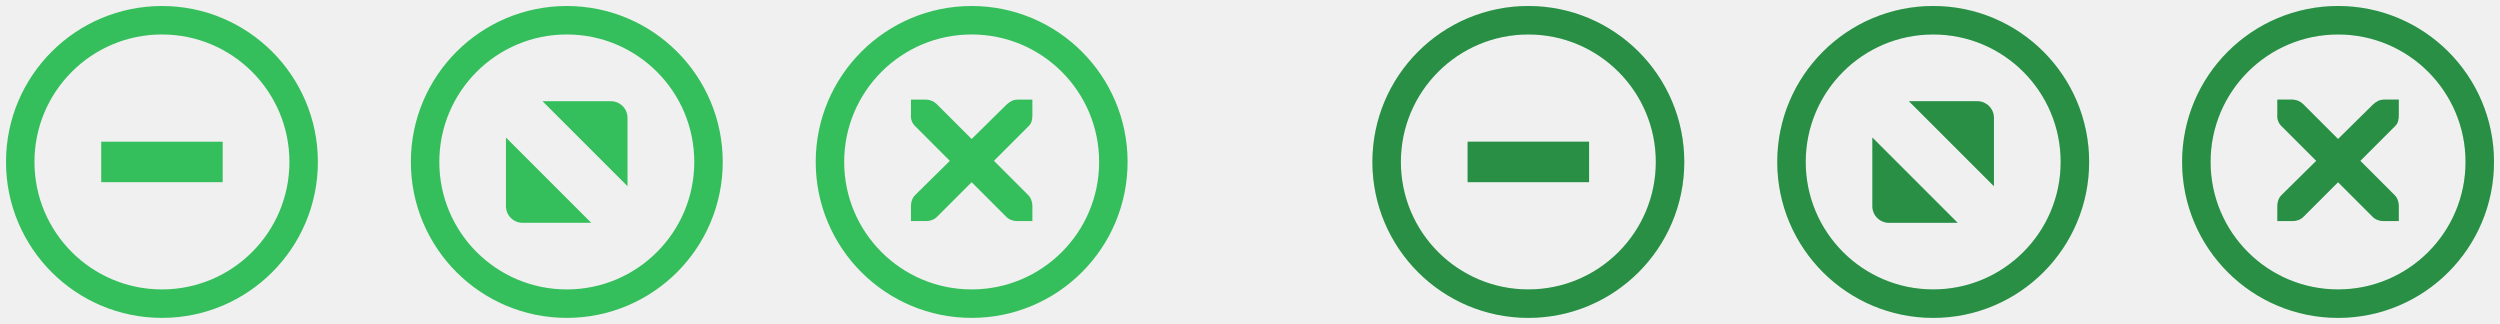
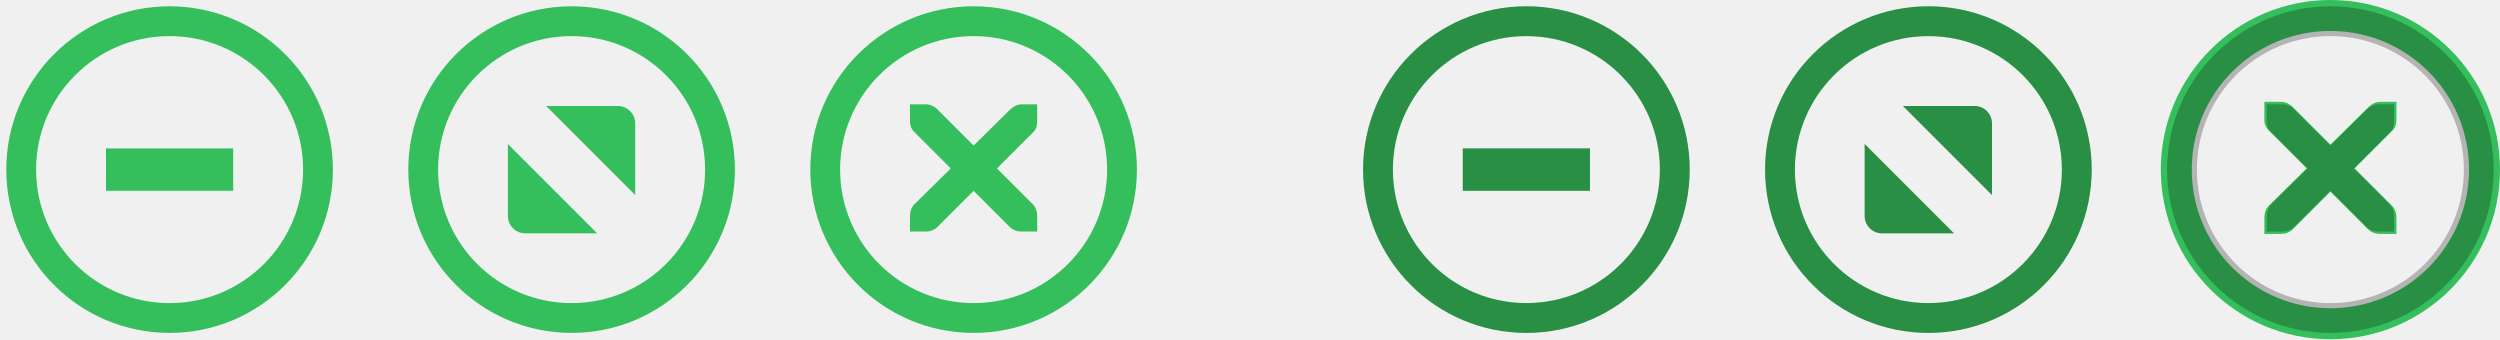
- <svg xmlns="http://www.w3.org/2000/svg" xmlns:ns1="http://www.openswatchbook.org/uri/2009/osb" xmlns:xlink="http://www.w3.org/1999/xlink" width="131.733" height="17.067" viewBox="0 0 131.733 17.067" version="1.1" id="svg435">
+ <svg xmlns="http://www.w3.org/2000/svg" xmlns:ns1="http://www.openswatchbook.org/uri/2009/osb" xmlns:xlink="http://www.w3.org/1999/xlink" width="132.667" height="18" viewBox="0 0 132.667 18" version="1.1" id="svg435">
  <defs id="defs846">
    <linearGradient id="linearGradient5978" ns1:paint="solid">
      <stop style="stop-color:#000000;stop-opacity:1;" offset="0" id="stop5976" />
    </linearGradient>
    <linearGradient id="linearGradient5860" ns1:paint="solid">
      <stop style="stop-color:#858585;stop-opacity:1;" offset="0" id="stop5858" />
    </linearGradient>
    <linearGradient id="linearGradient5851" ns1:paint="solid">
      <stop style="stop-color:#858585;stop-opacity:1;" offset="0" id="stop5849" />
    </linearGradient>
    <linearGradient id="linearGradient5845" ns1:paint="solid">
      <stop style="stop-color:#858585;stop-opacity:1;" offset="0" id="stop5843" />
    </linearGradient>
    <linearGradient id="linearGradient7306" ns1:paint="solid">
      <stop style="stop-color:#35bf5c;stop-opacity:1;" offset="0" id="stop7304" />
    </linearGradient>
    <linearGradient id="linearGradient7298" ns1:paint="solid">
      <stop style="stop-color:#35bf5c;stop-opacity:1;" offset="0" id="stop7296" />
    </linearGradient>
    <linearGradient id="linearGradient7292" ns1:paint="solid">
      <stop style="stop-color:#35bf5c;stop-opacity:1;" offset="0" id="stop7290" />
    </linearGradient>
    <linearGradient id="linearGradient7286" ns1:paint="solid">
      <stop style="stop-color:#35bf5c;stop-opacity:1;" offset="0" id="stop7284" />
    </linearGradient>
    <linearGradient id="linearGradient7280" ns1:paint="solid">
      <stop style="stop-color:#656565;stop-opacity:1;" offset="0" id="stop7278" />
    </linearGradient>
    <linearGradient id="linearGradient7272" ns1:paint="solid">
      <stop style="stop-color:#656565;stop-opacity:1;" offset="0" id="stop7270" />
    </linearGradient>
    <linearGradient id="linearGradient7266" ns1:paint="solid">
      <stop style="stop-color:#656565;stop-opacity:1;" offset="0" id="stop7264" />
    </linearGradient>
    <linearGradient id="linearGradient7258" ns1:paint="solid">
      <stop style="stop-color:#656565;stop-opacity:1;" offset="0" id="stop7256" />
    </linearGradient>
    <linearGradient id="linearGradient7232" ns1:paint="solid">
      <stop style="stop-color:#656565;stop-opacity:1;" offset="0" id="stop7230" />
    </linearGradient>
    <linearGradient id="linearGradient7218" ns1:paint="solid">
      <stop style="stop-color:#000000;stop-opacity:1;" offset="0" id="stop7216" />
    </linearGradient>
    <linearGradient id="linearGradient5679" ns1:paint="solid">
      <stop style="stop-color:#000000;stop-opacity:1;" offset="0" id="stop5677" />
    </linearGradient>
    <linearGradient id="linearGradient5673" ns1:paint="solid">
      <stop style="stop-color:#1d1d1d;stop-opacity:1;" offset="0" id="stop5671" />
    </linearGradient>
    <linearGradient id="linearGradient5480" ns1:paint="solid">
      <stop style="stop-color:#ffffff;stop-opacity:0;" offset="0" id="stop6048-6" />
    </linearGradient>
    <linearGradient id="linearGradient5484" ns1:paint="solid">
      <stop style="stop-color:#656565;stop-opacity:1;" offset="0" id="stop7288-5" />
    </linearGradient>
    <linearGradient id="linearGradient5808" ns1:paint="solid">
      <stop style="stop-color:#ffffff;stop-opacity:1;" offset="0" id="stop7036-0" />
    </linearGradient>
    <linearGradient id="linearGradient6830" ns1:paint="solid">
      <stop style="stop-color:#35bf5c;stop-opacity:1;" offset="0" id="stop5679-0" />
    </linearGradient>
    <linearGradient id="linearGradient7205">
      <stop stop-color="#F5F5F5" id="stop89-6" />
    </linearGradient>
    <linearGradient xlink:href="#linearGradient7306" id="linearGradient6621" gradientUnits="userSpaceOnUse" gradientTransform="scale(1.066667)" x1="88.997" y1="972" x2="88.997" y2="978.007" />
    <linearGradient xlink:href="#linearGradient7306" id="linearGradient6794" gradientUnits="userSpaceOnUse" gradientTransform="scale(1.066667)" x1="88.997" y1="972" x2="88.997" y2="978.007" />
    <linearGradient id="linearGradient5315">
      <stop style="stop-color:#f4f4f4;stop-opacity:1" offset="0" id="stop5317" />
      <stop id="stop5323" offset="0.2" style="stop-color:#f4f4f4;stop-opacity:1" />
      <stop id="stop5319" offset="0.9" style="stop-color:#e8e8e7;stop-opacity:1" />
      <stop style="stop-color:#e8e8e7;stop-opacity:1" offset="1" id="stop5321" />
    </linearGradient>
    <linearGradient id="linearGradient5844">
      <stop id="stop5846" offset="0" style="stop-color:#fefefe;stop-opacity:1" />
      <stop style="stop-color:#fefefe;stop-opacity:1" offset="0.2" id="stop5848" />
      <stop style="stop-color:#f2f2f1;stop-opacity:1" offset="0.9" id="stop5850" />
      <stop id="stop5852" offset="1" style="stop-color:#f2f2f1;stop-opacity:1" />
    </linearGradient>
    <linearGradient xlink:href="#linearGradient5315" id="linearGradient6964" gradientUnits="userSpaceOnUse" gradientTransform="matrix(1.538933,0,0,0.5170822,-60.21643,-34.03134)" x1="63.569" y1="127.161" x2="63.569" y2="152.662" />
    <linearGradient id="primary_color-3-6" ns1:paint="solid">
      <stop style="stop-color:#A42435;stop-opacity:1;" offset="0" id="stop5679-7" />
    </linearGradient>
    <linearGradient id="linearGradient6179">
      <stop stop-color="#000000" stop-opacity="0.8" id="stop80-9" />
    </linearGradient>
    <linearGradient id="linearGradient6182">
      <stop stop-color="#252525" id="stop92-8" />
    </linearGradient>
    <linearGradient id="linearGradient6185">
      <stop stop-color="#FFFFFF" id="stop83-7" />
    </linearGradient>
    <linearGradient xlink:href="#linearGradient6110" id="linearGradient6230" gradientUnits="userSpaceOnUse" x1="16" y1="292" x2="40" y2="292" />
    <linearGradient xlink:href="#linearGradient6110" id="linearGradient6232" gradientUnits="userSpaceOnUse" x1="16" y1="292" x2="40" y2="292" />
  </defs>
-   <rect width="200" height="300" id="background-light" style="fill:url(#linearGradient4914);stroke-width:0.866" x="-4.267" y="-4.807" />
-   <g style="display:inline" id="titlebutton-close-hover" transform="translate(-427.7333,198.0137)">
+   <rect width="200" height="300" id="background-light" style="fill:url(#linearGradient4914);stroke-width:0.866" x="-3.8" y="-4.341" />
+   <g style="display:inline" id="titlebutton-close-hover" transform="matrix(1.054687,0,0,1.054687,-453.4583,208.8425)">
    <g id="g4927-8-7-5" style="display:inline;opacity:1" transform="translate(-940.8,-461.4803)">
      <g transform="translate(-109.8667)" style="display:inline;opacity:1" id="g4490-6-3-7-2">
        <g id="g4092-0-2-2-1-5" style="display:inline" transform="translate(61.86667)">
          <circle r="7.467" cy="272" cx="1467.733" style="fill:#35bf5c;fill-opacity:0;stroke:#35bf5c;stroke-width:1.5;stroke-linecap:butt;stroke-linejoin:miter;stroke-miterlimit:4;stroke-dasharray:none;stroke-dashoffset:0;stroke-opacity:1" id="path4068-7-5-4-9-4" />
        </g>
      </g>
      <g id="g4778-3-6-74" transform="translate(1411.2,263.325)" style="fill:#ffffff;fill-opacity:1">
        <g style="display:inline;fill:#ffffff;fill-opacity:1" id="layer9-9-6-0-4" transform="translate(-64,-552.5333)" />
        <g id="layer10-2-3-6-3" transform="translate(-64,-552.5333)" style="fill:#ffffff;fill-opacity:1" />
        <g id="layer11-16-2-2-07" transform="translate(-64,-552.5333)" style="fill:#ffffff;fill-opacity:1" />
        <g transform="matrix(0.75,0,0,0.75,2.133333,2.191667)" id="g2996-7-0-8" style="fill:#ffffff;fill-opacity:1">
          <g transform="translate(-64,-552.5333)" id="layer12-4-6-3-6" style="fill:#ffffff;fill-opacity:1">
            <g transform="translate(20.26667,-258.1333)" id="layer4-4-1-4-1-8" style="display:inline;fill:#ffffff;fill-opacity:1">
              <path d="m 48,814.933 h 1.067 c 0.011,-1.2e-4 0.022,-4.9e-4 0.033,0 0.272,0.012 0.544,0.137 0.733,0.333 l 2.433,2.433 2.467,-2.433 c 0.283,-0.246 0.476,-0.326 0.733,-0.333 H 56.533 V 816 c 0,0.306 -0.037,0.587 -0.267,0.8 l -2.433,2.433 2.4,2.4 c 0.201,0.201 0.3,0.484 0.3,0.767 v 1.067 h -1.067 c -0.283,-10e-6 -0.566,-0.099 -0.767,-0.3 l -2.433,-2.433 -2.433,2.433 c -0.201,0.201 -0.484,0.3 -0.767,0.3 H 48 V 822.4 c -3e-6,-0.283 0.099,-0.566 0.3,-0.767 l 2.433,-2.4 L 48.3,816.8 C 48.075,816.592 47.977,816.299 48,816 Z" id="path10839-9-8-7-8" style="color:#bebebe;font-style:normal;font-variant:normal;font-weight:normal;font-stretch:normal;font-size:medium;line-height:normal;font-family:'Andale Mono';-inkscape-font-specification:'Andale Mono';text-indent:0;text-align:start;text-decoration:none;text-decoration-line:none;letter-spacing:normal;word-spacing:normal;text-transform:none;writing-mode:lr-tb;direction:ltr;text-anchor:start;display:inline;overflow:visible;visibility:visible;fill:#35bf5c;fill-opacity:1;fill-rule:nonzero;stroke:none;stroke-width:1.9;marker:none;enable-background:new" />
            </g>
          </g>
        </g>
        <g id="layer13-2-0-2-4" transform="translate(-64,-552.5333)" style="fill:#ffffff;fill-opacity:1" />
        <g id="layer14-4-4-0-3" transform="translate(-64,-552.5333)" style="fill:#ffffff;fill-opacity:1" />
        <g id="layer15-7-5-0-1" transform="translate(-64,-552.5333)" style="fill:#ffffff;fill-opacity:1" />
      </g>
    </g>
    <rect y="-198.014" x="470.4" height="17.067" width="17.067" id="rect17883-02-4" style="display:inline;opacity:1;fill:none;fill-opacity:1;stroke:none;stroke-width:1.067;stroke-linecap:butt;stroke-linejoin:miter;stroke-miterlimit:4;stroke-dasharray:none;stroke-dashoffset:0;stroke-opacity:0" />
  </g>
-   <g style="display:inline" id="titlebutton-maximize-hover" transform="translate(-418.1334,198.0137)">
+   <g style="display:inline" id="titlebutton-maximize-hover" transform="matrix(1.054687,0,0,1.054687,-442.1667,208.8425)">
    <g id="g4891-4-6" style="display:inline;opacity:1" transform="translate(-940.8,-461.4803)">
      <g transform="translate(-140.8)" style="display:inline;opacity:1" id="g4490-2-9-1-2-85">
        <g id="g4092-0-6-3-6-8-3" style="display:inline" transform="translate(61.86667)">
          <circle r="7.467" cy="272" cx="1467.733" style="fill:#35bf5c;fill-opacity:0;stroke:#35bf5c;stroke-width:1.5;stroke-linecap:butt;stroke-linejoin:miter;stroke-miterlimit:4;stroke-dasharray:none;stroke-dashoffset:0;stroke-opacity:1" id="path4068-7-6-5-1-6-4" />
        </g>
      </g>
      <g id="g4806-5-2-0" transform="translate(1380.267,263.4667)" style="fill:#c0e3ff;fill-opacity:1">
        <g transform="translate(-86.40021,-1031.467)" style="display:inline;fill:#c0e3ff;fill-opacity:1" id="layer9-78-2-0-1" />
        <g transform="translate(-86.40021,-1031.467)" id="layer10-3-9-9-7" style="fill:#c0e3ff;fill-opacity:1" />
        <g transform="translate(-86.40021,-1031.467)" id="layer11-19-7-6-7" style="fill:#c0e3ff;fill-opacity:1" />
        <g transform="translate(-86.40021,-1031.467)" id="layer13-4-7-4-8" style="fill:#c0e3ff;fill-opacity:1" />
        <g transform="translate(-86.40021,-1031.467)" id="layer14-8-9-7-0" style="fill:#c0e3ff;fill-opacity:1" />
        <g transform="translate(-86.40021,-1031.467)" style="display:inline;fill:#c0e3ff;fill-opacity:1" id="layer15-5-4-2-8" />
        <g transform="translate(-86.40021,-1031.467)" style="display:inline;fill:#c0e3ff;fill-opacity:1" id="g71291-1-4-6-9" />
        <g transform="translate(-86.40021,-1031.467)" style="display:inline;fill:#c0e3ff;fill-opacity:1" id="g4953-7-0-8-7" />
        <g transform="translate(-86.40021,-1031.467)" style="display:inline;fill:#c0e3ff;fill-opacity:1" id="layer12-3-7-2-83">
          <path d="m 93.653,1036.8 h 3.607 c 0.48,0 0.871,0.393 0.873,0.873 v 3.607 z m 2.568,6.407 h -3.621 c -0.48,0 -0.873,-0.393 -0.873,-0.873 v -3.621 l 4.495,4.495" style="fill:url(#linearGradient6621);fill-opacity:1;fill-rule:evenodd;stroke:none;stroke-width:1.067" id="path4293-4-9-97" />
        </g>
      </g>
    </g>
    <rect y="-198.014" x="439.467" height="17.067" width="17.067" id="rect17883-79-2" style="display:inline;opacity:1;fill:none;fill-opacity:1;stroke:none;stroke-width:1.067;stroke-linecap:butt;stroke-linejoin:miter;stroke-miterlimit:4;stroke-dasharray:none;stroke-dashoffset:0;stroke-opacity:0" />
  </g>
-   <g style="display:inline" id="titlebutton-minimize-hover" transform="translate(-408.5333,198.0137)">
+   <g style="display:inline" id="titlebutton-minimize-hover" transform="matrix(1.054687,0,0,1.054687,-430.875,208.8425)">
    <g id="g4909-1-0" style="display:inline;opacity:1" transform="translate(-940.8,-461.4803)">
      <g transform="translate(-171.7333)" style="display:inline;opacity:1" id="g4490-3-6-1-4-2">
        <g id="g4092-0-7-2-0-0-4" style="display:inline" transform="translate(61.86667)">
          <circle r="7.467" cy="272" cx="1467.733" style="fill:#35bf5c;fill-opacity:0;stroke:#35bf5c;stroke-width:1.5;stroke-linecap:butt;stroke-linejoin:miter;stroke-miterlimit:4;stroke-dasharray:none;stroke-dashoffset:0;stroke-opacity:1" id="path4068-7-3-0-3-6-8" />
        </g>
      </g>
      <g style="display:inline;opacity:1;fill:#c0e3ff;fill-opacity:1" id="g4834-9-3-0" transform="translate(1349.333,263.4667)">
        <g transform="translate(-86.40021,-1031.467)" style="display:inline;fill:#c0e3ff;fill-opacity:1" id="layer9-3-9-1-6" />
        <g transform="translate(-86.40021,-1031.467)" id="layer10-4-0-5-2" style="fill:#c0e3ff;fill-opacity:1" />
        <g transform="translate(-86.40021,-1031.467)" id="layer11-2-5-2-6" style="fill:#c0e3ff;fill-opacity:1" />
        <g transform="translate(-86.40021,-1031.467)" id="layer13-5-7-4-5" style="fill:#c0e3ff;fill-opacity:1" />
        <g transform="translate(-86.40021,-1031.467)" id="layer14-6-2-3-6" style="fill:#c0e3ff;fill-opacity:1" />
        <g transform="translate(-86.40021,-1031.467)" style="display:inline;fill:#c0e3ff;fill-opacity:1" id="layer15-52-0-6-6" />
        <g transform="translate(-86.40021,-1031.467)" style="display:inline;fill:#c0e3ff;fill-opacity:1" id="g71291-3-4-6-3" />
        <g transform="translate(-86.40021,-1031.467)" style="display:inline;fill:#c0e3ff;fill-opacity:1" id="g4953-8-6-8-4" />
        <g transform="translate(-86.40021,-1031.467)" style="display:inline;fill:#c0e3ff;fill-opacity:1" id="layer12-45-3-7-1">
          <path style="color:#000000;font-style:normal;font-variant:normal;font-weight:normal;font-stretch:normal;font-size:medium;line-height:normal;font-family:Sans;-inkscape-font-specification:Sans;text-indent:0;text-align:start;text-decoration:none;text-decoration-line:none;letter-spacing:normal;word-spacing:normal;text-transform:none;writing-mode:lr-tb;direction:ltr;baseline-shift:baseline;text-anchor:start;display:inline;overflow:visible;visibility:visible;fill:#35bf5c;fill-opacity:1;stroke:none;stroke-width:2.133;marker:none;enable-background:accumulate" id="rect9057-3-5-7" d="m 91.734,1038.933 v 2.133 h 6.4 v -2.133 z" />
        </g>
      </g>
    </g>
    <rect style="display:inline;opacity:1;fill:none;fill-opacity:1;stroke:none;stroke-width:1.067;stroke-linecap:butt;stroke-linejoin:miter;stroke-miterlimit:4;stroke-dasharray:none;stroke-dashoffset:0;stroke-opacity:0" id="rect17883-79-9-13" width="17.067" height="17.067" x="408.533" y="-198.014" />
  </g>
-   <g style="display:inline" id="titlebutton-close-active" transform="translate(-355.7333,198.0137)">
-     <g id="g4927-8-7" style="display:inline;opacity:1" transform="translate(-940.8,-461.4803)">
+   <g style="display:inline" id="titlebutton-close-active" transform="translate(-355.2666,198.4803)">
+     <g id="g4927-8-7" style="display:inline;opacity:1" transform="matrix(1.095335,0,0,1.095335,-1076.15,-487.4114)">
      <g transform="translate(-109.8667)" style="display:inline;opacity:1" id="g4490-6-3-7">
        <g id="g4092-0-2-2-1" style="display:inline" transform="translate(61.86667)">
          <circle r="7.467" cy="272" cx="1467.733" style="fill:#35bf5c;fill-opacity:0;stroke:#35bf5c;stroke-width:1.5;stroke-linecap:butt;stroke-linejoin:miter;stroke-miterlimit:4;stroke-dasharray:none;stroke-dashoffset:0;stroke-opacity:1" id="path4068-7-5-4-9" />
        </g>
      </g>
      <g id="g4778-3-6" transform="translate(1411.2,263.325)" style="fill:#ffffff;fill-opacity:1">
        <g style="display:inline;fill:#ffffff;fill-opacity:1" id="layer9-9-6-0" transform="translate(-64,-552.5333)" />
        <g id="layer10-2-3-6" transform="translate(-64,-552.5333)" style="fill:#ffffff;fill-opacity:1" />
        <g id="layer11-16-2-2" transform="translate(-64,-552.5333)" style="fill:#ffffff;fill-opacity:1" />
        <g transform="matrix(0.75,0,0,0.75,2.133333,2.191667)" id="g2996-7-0" style="fill:#ffffff;fill-opacity:1">
          <g transform="translate(-64,-552.5333)" id="layer12-4-6-3" style="fill:#ffffff;fill-opacity:1">
            <g transform="translate(20.26667,-258.1333)" id="layer4-4-1-4-1" style="display:inline;fill:#ffffff;fill-opacity:1">
              <path d="m 48,814.933 h 1.067 c 0.011,-1.2e-4 0.022,-4.9e-4 0.033,0 0.272,0.012 0.544,0.137 0.733,0.333 l 2.433,2.433 2.467,-2.433 c 0.283,-0.246 0.476,-0.326 0.733,-0.333 H 56.533 V 816 c 0,0.306 -0.037,0.587 -0.267,0.8 l -2.433,2.433 2.4,2.4 c 0.201,0.201 0.3,0.484 0.3,0.767 v 1.067 h -1.067 c -0.283,-10e-6 -0.566,-0.099 -0.767,-0.3 l -2.433,-2.433 -2.433,2.433 c -0.201,0.201 -0.484,0.3 -0.767,0.3 H 48 V 822.4 c -3e-6,-0.283 0.099,-0.566 0.3,-0.767 l 2.433,-2.4 L 48.3,816.8 C 48.075,816.592 47.977,816.299 48,816 Z" id="path10839-9-8-7" style="color:#bebebe;font-style:normal;font-variant:normal;font-weight:normal;font-stretch:normal;font-size:medium;line-height:normal;font-family:'Andale Mono';-inkscape-font-specification:'Andale Mono';text-indent:0;text-align:start;text-decoration:none;text-decoration-line:none;letter-spacing:normal;word-spacing:normal;text-transform:none;writing-mode:lr-tb;direction:ltr;text-anchor:start;display:inline;overflow:visible;visibility:visible;fill:#35bf5c;fill-opacity:1;fill-rule:nonzero;stroke:none;stroke-width:1.9;marker:none;enable-background:new" />
            </g>
          </g>
        </g>
        <g id="layer13-2-0-2" transform="translate(-64,-552.5333)" style="fill:#ffffff;fill-opacity:1" />
        <g id="layer14-4-4-0" transform="translate(-64,-552.5333)" style="fill:#ffffff;fill-opacity:1" />
        <g id="layer15-7-5-0" transform="translate(-64,-552.5333)" style="fill:#ffffff;fill-opacity:1" />
      </g>
    </g>
-     <rect y="-198.014" x="470.4" height="17.067" width="17.067" id="rect17883-02" style="display:inline;opacity:1;fill:none;fill-opacity:1;stroke:none;stroke-width:1.067;stroke-linecap:butt;stroke-linejoin:miter;stroke-miterlimit:4;stroke-dasharray:none;stroke-dashoffset:0;stroke-opacity:0" />
-     <g style="display:inline;opacity:0.25" id="darken-layer-close" transform="translate(-5.4307678e-5,-1.9033814e-6)">
+     <rect y="-198.48" x="469.933" height="18" width="18" id="rect17883-02" style="display:inline;opacity:1;fill:none;fill-opacity:1;stroke:none;stroke-width:1.125;stroke-linecap:butt;stroke-linejoin:miter;stroke-miterlimit:4;stroke-dasharray:none;stroke-dashoffset:0;stroke-opacity:0" />
+     <g style="display:inline;opacity:0.25" id="darken-layer-close" transform="matrix(1.054687,0,0,1.054687,-26.19169,10.36219)">
      <g id="g4927-8-7-5-5" style="display:inline;opacity:1" transform="translate(-940.8,-461.4803)">
        <g transform="translate(-109.8667)" style="display:inline;opacity:1" id="g4490-6-3-7-2-9">
          <g id="g4092-0-2-2-1-5-6" style="display:inline" transform="translate(61.86667)">
            <circle r="7.467" cy="272" cx="1467.733" style="opacity:1;fill:#000000;fill-opacity:0;stroke:#000000;stroke-width:1.5;stroke-linecap:butt;stroke-linejoin:miter;stroke-miterlimit:4;stroke-dasharray:none;stroke-dashoffset:0;stroke-opacity:1" id="path4068-7-5-4-9-4-2" />
          </g>
        </g>
        <g id="g4778-3-6-74-1" transform="translate(1411.2,263.325)" style="fill:#ffffff;fill-opacity:1">
          <g style="display:inline;fill:#ffffff;fill-opacity:1" id="layer9-9-6-0-4-7" transform="translate(-64,-552.5333)" />
          <g id="layer10-2-3-6-3-8" transform="translate(-64,-552.5333)" style="fill:#ffffff;fill-opacity:1" />
          <g id="layer11-16-2-2-07-5" transform="translate(-64,-552.5333)" style="fill:#ffffff;fill-opacity:1" />
          <g transform="matrix(0.75,0,0,0.75,2.133333,2.191667)" id="g2996-7-0-8-7" style="fill:#ffffff;fill-opacity:1">
            <g transform="translate(-64,-552.5333)" id="layer12-4-6-3-6-4" style="fill:#ffffff;fill-opacity:1">
              <g transform="translate(20.26667,-258.1333)" id="layer4-4-1-4-1-8-1" style="display:inline;fill:#ffffff;fill-opacity:1">
                <path d="m 48,814.933 h 1.067 c 0.011,-1.2e-4 0.022,-4.9e-4 0.033,0 0.272,0.012 0.544,0.137 0.733,0.333 l 2.433,2.433 2.467,-2.433 c 0.283,-0.246 0.476,-0.326 0.733,-0.333 H 56.533 V 816 c 0,0.306 -0.037,0.587 -0.267,0.8 l -2.433,2.433 2.4,2.4 c 0.201,0.201 0.3,0.484 0.3,0.767 v 1.067 h -1.067 c -0.283,-10e-6 -0.566,-0.099 -0.767,-0.3 l -2.433,-2.433 -2.433,2.433 c -0.201,0.201 -0.484,0.3 -0.767,0.3 H 48 V 822.4 c -3e-6,-0.283 0.099,-0.566 0.3,-0.767 l 2.433,-2.4 L 48.3,816.8 C 48.075,816.592 47.977,816.299 48,816 Z" id="path10839-9-8-7-8-8" style="color:#bebebe;font-style:normal;font-variant:normal;font-weight:normal;font-stretch:normal;font-size:medium;line-height:normal;font-family:'Andale Mono';-inkscape-font-specification:'Andale Mono';text-indent:0;text-align:start;text-decoration:none;text-decoration-line:none;letter-spacing:normal;word-spacing:normal;text-transform:none;writing-mode:lr-tb;direction:ltr;text-anchor:start;display:inline;overflow:visible;visibility:visible;opacity:1;fill:#000000;fill-opacity:1;fill-rule:nonzero;stroke:none;stroke-width:1.9;marker:none;enable-background:new" />
              </g>
            </g>
          </g>
          <g id="layer13-2-0-2-4-5" transform="translate(-64,-552.5333)" style="fill:#ffffff;fill-opacity:1" />
          <g id="layer14-4-4-0-3-9" transform="translate(-64,-552.5333)" style="fill:#ffffff;fill-opacity:1" />
          <g id="layer15-7-5-0-1-7" transform="translate(-64,-552.5333)" style="fill:#ffffff;fill-opacity:1" />
        </g>
      </g>
      <rect y="-198.014" x="470.4" height="17.067" width="17.067" id="rect17883-02-4-5" style="display:inline;opacity:1;fill:none;fill-opacity:1;stroke:none;stroke-width:1.067;stroke-linecap:butt;stroke-linejoin:miter;stroke-miterlimit:4;stroke-dasharray:none;stroke-dashoffset:0;stroke-opacity:0" />
    </g>
  </g>
-   <g style="display:inline" id="titlebutton-maximize-active" transform="translate(-346.1334,198.0137)">
+   <g style="display:inline" id="titlebutton-maximize-active" transform="matrix(1.054687,0,0,1.054687,-370.1665,208.8425)">
    <g id="g4891-4" style="display:inline;opacity:1" transform="translate(-940.8,-461.4803)">
      <g transform="translate(-140.8)" style="display:inline;opacity:1" id="g4490-2-9-1-2">
        <g id="g4092-0-6-3-6-8" style="display:inline" transform="translate(61.86667)">
          <circle r="7.467" cy="272" cx="1467.733" style="fill:#35bf5c;fill-opacity:0;stroke:#35bf5c;stroke-width:1.5;stroke-linecap:butt;stroke-linejoin:miter;stroke-miterlimit:4;stroke-dasharray:none;stroke-dashoffset:0;stroke-opacity:1" id="path4068-7-6-5-1-6" />
        </g>
      </g>
      <g id="g4806-5-2" transform="translate(1380.267,263.4667)" style="fill:#c0e3ff;fill-opacity:1">
        <g transform="translate(-86.40021,-1031.467)" style="display:inline;fill:#c0e3ff;fill-opacity:1" id="layer9-78-2-0" />
        <g transform="translate(-86.40021,-1031.467)" id="layer10-3-9-9" style="fill:#c0e3ff;fill-opacity:1" />
        <g transform="translate(-86.40021,-1031.467)" id="layer11-19-7-6" style="fill:#c0e3ff;fill-opacity:1" />
        <g transform="translate(-86.40021,-1031.467)" id="layer13-4-7-4" style="fill:#c0e3ff;fill-opacity:1" />
        <g transform="translate(-86.40021,-1031.467)" id="layer14-8-9-7" style="fill:#c0e3ff;fill-opacity:1" />
        <g transform="translate(-86.40021,-1031.467)" style="display:inline;fill:#c0e3ff;fill-opacity:1" id="layer15-5-4-2" />
        <g transform="translate(-86.40021,-1031.467)" style="display:inline;fill:#c0e3ff;fill-opacity:1" id="g71291-1-4-6" />
        <g transform="translate(-86.40021,-1031.467)" style="display:inline;fill:#c0e3ff;fill-opacity:1" id="g4953-7-0-8" />
        <g transform="translate(-86.40021,-1031.467)" style="display:inline;fill:#c0e3ff;fill-opacity:1" id="layer12-3-7-2">
          <path d="m 93.653,1036.8 h 3.607 c 0.48,0 0.871,0.393 0.873,0.873 v 3.607 z m 2.568,6.407 h -3.621 c -0.48,0 -0.873,-0.393 -0.873,-0.873 v -3.621 l 4.495,4.495" style="fill:url(#linearGradient6794);fill-opacity:1;fill-rule:evenodd;stroke:none;stroke-width:1.067" id="path4293-4-9" />
        </g>
      </g>
    </g>
    <rect y="-198.014" x="439.467" height="17.067" width="17.067" id="rect17883-79" style="display:inline;opacity:1;fill:none;fill-opacity:1;stroke:none;stroke-width:1.067;stroke-linecap:butt;stroke-linejoin:miter;stroke-miterlimit:4;stroke-dasharray:none;stroke-dashoffset:0;stroke-opacity:0" />
    <g style="display:inline;opacity:0.25" id="darken-layer-maximize" transform="translate(-6.5215881e-5,-1.9033814e-6)">
      <g id="g4891-4-6-8" style="display:inline;opacity:1" transform="translate(-940.8,-461.4803)">
        <g transform="translate(-140.8)" style="display:inline;opacity:1" id="g4490-2-9-1-2-85-8">
          <g id="g4092-0-6-3-6-8-3-3" style="display:inline" transform="translate(61.86667)">
            <circle r="7.467" cy="272" cx="1467.733" style="opacity:1;fill:#000000;fill-opacity:0;stroke:#000000;stroke-width:1.5;stroke-linecap:butt;stroke-linejoin:miter;stroke-miterlimit:4;stroke-dasharray:none;stroke-dashoffset:0;stroke-opacity:1" id="path4068-7-6-5-1-6-4-1" />
          </g>
        </g>
        <g id="g4806-5-2-0-8" transform="translate(1380.267,263.4667)" style="fill:#c0e3ff;fill-opacity:1">
          <g transform="translate(-86.40021,-1031.467)" style="display:inline;fill:#c0e3ff;fill-opacity:1" id="layer9-78-2-0-1-9" />
          <g transform="translate(-86.40021,-1031.467)" id="layer10-3-9-9-7-6" style="fill:#c0e3ff;fill-opacity:1" />
          <g transform="translate(-86.40021,-1031.467)" id="layer11-19-7-6-7-4" style="fill:#c0e3ff;fill-opacity:1" />
          <g transform="translate(-86.40021,-1031.467)" id="layer13-4-7-4-8-3" style="fill:#c0e3ff;fill-opacity:1" />
          <g transform="translate(-86.40021,-1031.467)" id="layer14-8-9-7-0-3" style="fill:#c0e3ff;fill-opacity:1" />
          <g transform="translate(-86.40021,-1031.467)" style="display:inline;fill:#c0e3ff;fill-opacity:1" id="layer15-5-4-2-8-3" />
          <g transform="translate(-86.40021,-1031.467)" style="display:inline;fill:#c0e3ff;fill-opacity:1" id="g71291-1-4-6-9-8" />
          <g transform="translate(-86.40021,-1031.467)" style="display:inline;fill:#c0e3ff;fill-opacity:1" id="g4953-7-0-8-7-6" />
          <g transform="translate(-86.40021,-1031.467)" style="display:inline;fill:#c0e3ff;fill-opacity:1" id="layer12-3-7-2-83-0">
            <path d="m 93.653,1036.8 h 3.607 c 0.48,0 0.871,0.393 0.873,0.873 v 3.607 z m 2.568,6.407 h -3.621 c -0.48,0 -0.873,-0.393 -0.873,-0.873 v -3.621 l 4.495,4.495" style="opacity:1;fill:#000000;fill-opacity:1;fill-rule:evenodd;stroke:none;stroke-width:1.067" id="path4293-4-9-97-4" />
          </g>
        </g>
      </g>
      <rect y="-198.014" x="439.467" height="17.067" width="17.067" id="rect17883-79-2-8" style="display:inline;opacity:1;fill:none;fill-opacity:1;stroke:none;stroke-width:1.067;stroke-linecap:butt;stroke-linejoin:miter;stroke-miterlimit:4;stroke-dasharray:none;stroke-dashoffset:0;stroke-opacity:0" />
    </g>
  </g>
-   <g style="display:inline" id="titlebutton-minimize-active" transform="translate(-336.5333,198.0137)">
+   <g style="display:inline" id="titlebutton-minimize-active" transform="matrix(1.054687,0,0,1.054687,-358.8746,208.8425)">
    <g id="g4909-1" style="display:inline;opacity:1" transform="translate(-940.8,-461.4803)">
      <g transform="translate(-171.7333)" style="display:inline;opacity:1" id="g4490-3-6-1-4">
        <g id="g4092-0-7-2-0-0" style="display:inline" transform="translate(61.86667)">
          <circle r="7.467" cy="272" cx="1467.733" style="fill:#35bf5c;fill-opacity:0;stroke:#35bf5c;stroke-width:1.5;stroke-linecap:butt;stroke-linejoin:miter;stroke-miterlimit:4;stroke-dasharray:none;stroke-dashoffset:0;stroke-opacity:1" id="path4068-7-3-0-3-6" />
        </g>
      </g>
      <g style="display:inline;opacity:1;fill:#c0e3ff;fill-opacity:1" id="g4834-9-3" transform="translate(1349.333,263.4667)">
        <g transform="translate(-86.40021,-1031.467)" style="display:inline;fill:#c0e3ff;fill-opacity:1" id="layer9-3-9-1" />
        <g transform="translate(-86.40021,-1031.467)" id="layer10-4-0-5" style="fill:#c0e3ff;fill-opacity:1" />
        <g transform="translate(-86.40021,-1031.467)" id="layer11-2-5-2" style="fill:#c0e3ff;fill-opacity:1" />
        <g transform="translate(-86.40021,-1031.467)" id="layer13-5-7-4" style="fill:#c0e3ff;fill-opacity:1" />
        <g transform="translate(-86.40021,-1031.467)" id="layer14-6-2-3" style="fill:#c0e3ff;fill-opacity:1" />
        <g transform="translate(-86.40021,-1031.467)" style="display:inline;fill:#c0e3ff;fill-opacity:1" id="layer15-52-0-6" />
        <g transform="translate(-86.40021,-1031.467)" style="display:inline;fill:#c0e3ff;fill-opacity:1" id="g71291-3-4-6" />
        <g transform="translate(-86.40021,-1031.467)" style="display:inline;fill:#c0e3ff;fill-opacity:1" id="g4953-8-6-8" />
        <g transform="translate(-86.40021,-1031.467)" style="display:inline;fill:#c0e3ff;fill-opacity:1" id="layer12-45-3-7">
          <path style="color:#000000;font-style:normal;font-variant:normal;font-weight:normal;font-stretch:normal;font-size:medium;line-height:normal;font-family:Sans;-inkscape-font-specification:Sans;text-indent:0;text-align:start;text-decoration:none;text-decoration-line:none;letter-spacing:normal;word-spacing:normal;text-transform:none;writing-mode:lr-tb;direction:ltr;baseline-shift:baseline;text-anchor:start;display:inline;overflow:visible;visibility:visible;fill:#35bf5c;fill-opacity:1;stroke:none;stroke-width:2.133;marker:none;enable-background:accumulate" id="rect9057-3-5" d="m 91.734,1038.933 v 2.133 h 6.4 v -2.133 z" />
        </g>
      </g>
    </g>
    <rect style="display:inline;opacity:1;fill:none;fill-opacity:1;stroke:none;stroke-width:1.067;stroke-linecap:butt;stroke-linejoin:miter;stroke-miterlimit:4;stroke-dasharray:none;stroke-dashoffset:0;stroke-opacity:0" id="rect17883-79-9" width="17.067" height="17.067" x="408.533" y="-198.014" />
    <g style="display:inline;opacity:0.25" id="darken-layer-minimize" transform="translate(-4.5606506e-5,-1.9033814e-6)">
      <g id="g4909-1-0-8" style="display:inline;opacity:1" transform="translate(-940.8,-461.4803)">
        <g transform="translate(-171.7333)" style="display:inline;opacity:1" id="g4490-3-6-1-4-2-9">
          <g id="g4092-0-7-2-0-0-4-7" style="display:inline" transform="translate(61.86667)">
            <circle r="7.467" cy="272" cx="1467.733" style="opacity:1;fill:#000000;fill-opacity:0;stroke:#000000;stroke-width:1.5;stroke-linecap:butt;stroke-linejoin:miter;stroke-miterlimit:4;stroke-dasharray:none;stroke-dashoffset:0;stroke-opacity:1" id="path4068-7-3-0-3-6-8-7" />
          </g>
        </g>
        <g style="display:inline;opacity:1;fill:#c0e3ff;fill-opacity:1" id="g4834-9-3-0-6" transform="translate(1349.333,263.4667)">
          <g transform="translate(-86.40021,-1031.467)" style="display:inline;fill:#c0e3ff;fill-opacity:1" id="layer9-3-9-1-6-4" />
          <g transform="translate(-86.40021,-1031.467)" id="layer10-4-0-5-2-3" style="fill:#c0e3ff;fill-opacity:1" />
          <g transform="translate(-86.40021,-1031.467)" id="layer11-2-5-2-6-0" style="fill:#c0e3ff;fill-opacity:1" />
          <g transform="translate(-86.40021,-1031.467)" id="layer13-5-7-4-5-3" style="fill:#c0e3ff;fill-opacity:1" />
          <g transform="translate(-86.40021,-1031.467)" id="layer14-6-2-3-6-0" style="fill:#c0e3ff;fill-opacity:1" />
          <g transform="translate(-86.40021,-1031.467)" style="display:inline;fill:#c0e3ff;fill-opacity:1" id="layer15-52-0-6-6-9" />
          <g transform="translate(-86.40021,-1031.467)" style="display:inline;fill:#c0e3ff;fill-opacity:1" id="g71291-3-4-6-3-2" />
          <g transform="translate(-86.40021,-1031.467)" style="display:inline;fill:#c0e3ff;fill-opacity:1" id="g4953-8-6-8-4-5" />
          <g transform="translate(-86.40021,-1031.467)" style="display:inline;fill:#c0e3ff;fill-opacity:1" id="layer12-45-3-7-1-4">
            <path style="color:#000000;font-style:normal;font-variant:normal;font-weight:normal;font-stretch:normal;font-size:medium;line-height:normal;font-family:Sans;-inkscape-font-specification:Sans;text-indent:0;text-align:start;text-decoration:none;text-decoration-line:none;letter-spacing:normal;word-spacing:normal;text-transform:none;writing-mode:lr-tb;direction:ltr;baseline-shift:baseline;text-anchor:start;display:inline;overflow:visible;visibility:visible;opacity:1;fill:#000000;fill-opacity:1;stroke:none;stroke-width:2.133;marker:none;enable-background:accumulate" id="rect9057-3-5-7-0" d="m 91.734,1038.933 v 2.133 h 6.4 v -2.133 z" />
          </g>
        </g>
      </g>
      <rect style="display:inline;opacity:1;fill:none;fill-opacity:1;stroke:none;stroke-width:1.067;stroke-linecap:butt;stroke-linejoin:miter;stroke-miterlimit:4;stroke-dasharray:none;stroke-dashoffset:0;stroke-opacity:0" id="rect17883-79-9-13-5" width="17.067" height="17.067" x="408.533" y="-198.014" />
    </g>
  </g>
</svg>
